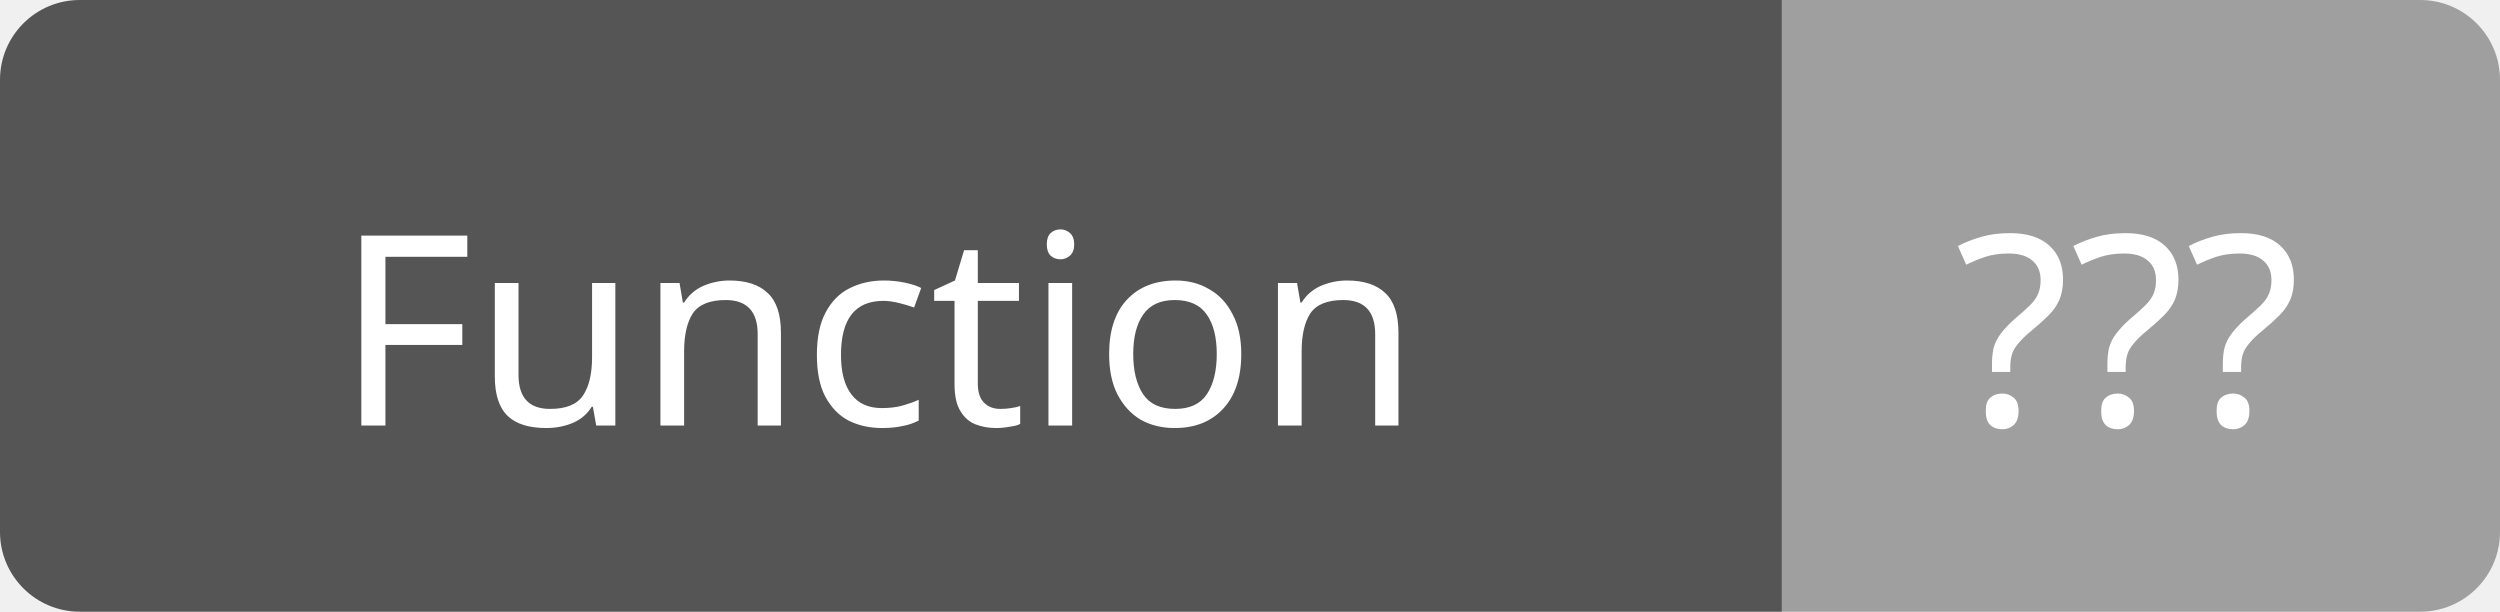
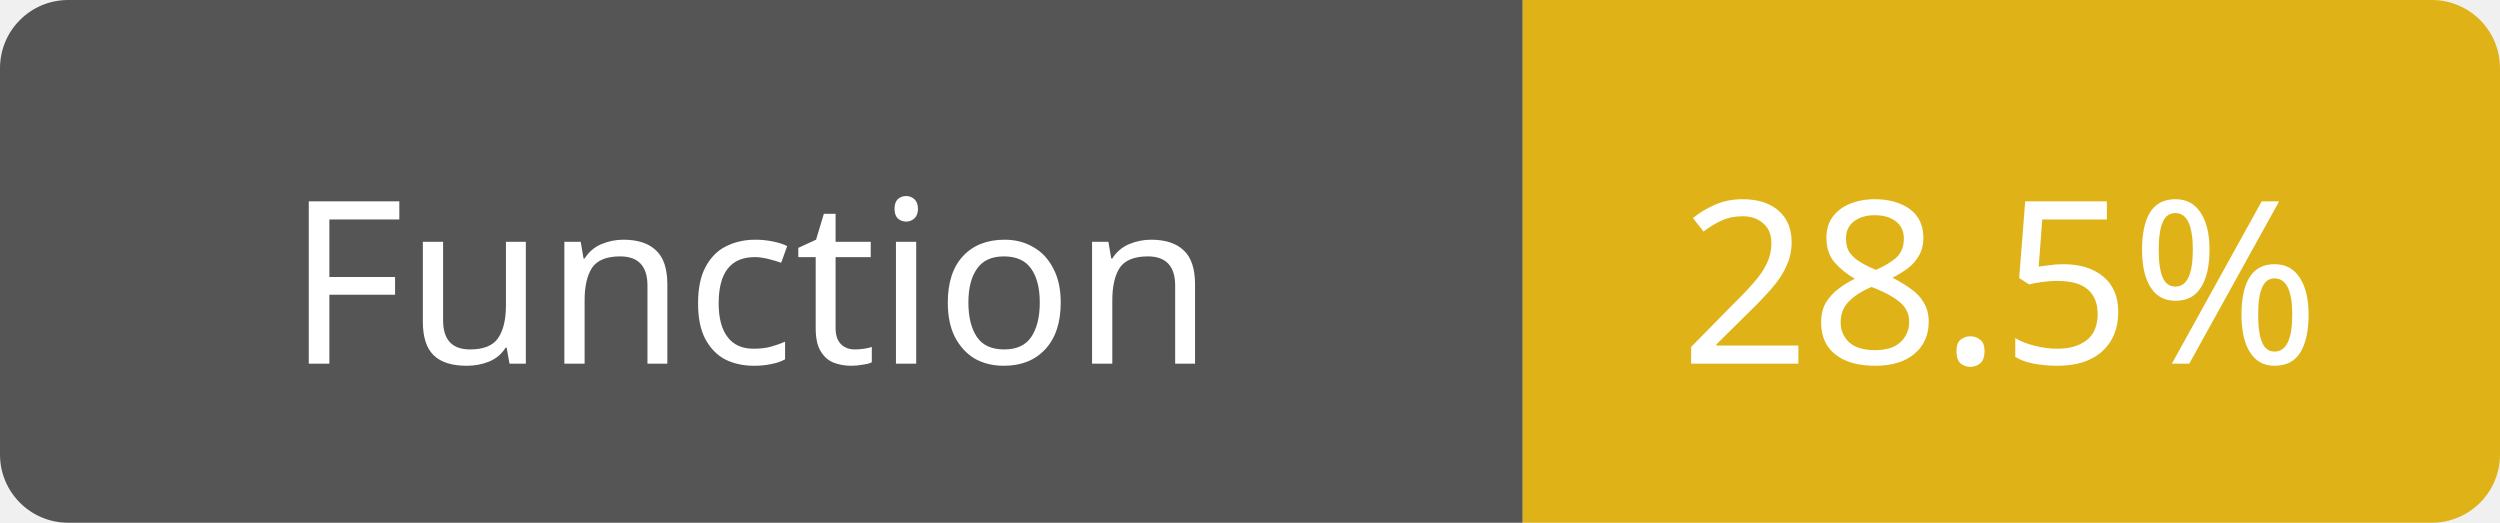
- <svg xmlns="http://www.w3.org/2000/svg" width="94" height="23">
+ <svg xmlns="http://www.w3.org/2000/svg" width="110" height="23">
  <path d="M3,0 h61 h3 v23 h-3 h-61 a3,3 0 0 1 -3,-3 v-17 a3,3 0 0 1 3,-3 z" fill="#555" />
-   <path d="M70,0 h21 a3,3 0 0 1 3,3 v17 a3,3 0 0 1 -3,3 h-21 h-3 v-23 h3 z" fill="#9f9f9f" />
+   <path d="M70,0 h37 a3,3 0 0 1 3,3 v17 a3,3 0 0 1 -3,3 h-37 h-3 v-23 h3 z" fill="#dfb317" />
  <text x="33" y="16" fill="#fff" font-family="Verdana" font-size="10" text-anchor="middle">Function</text>
-   <text x="80" y="16" fill="#fff" font-family="Verdana" font-size="10" text-anchor="middle">???</text>
+   <text x="88" y="16" fill="#fff" font-family="Verdana" font-size="10" text-anchor="middle">28.5%</text>
</svg>
